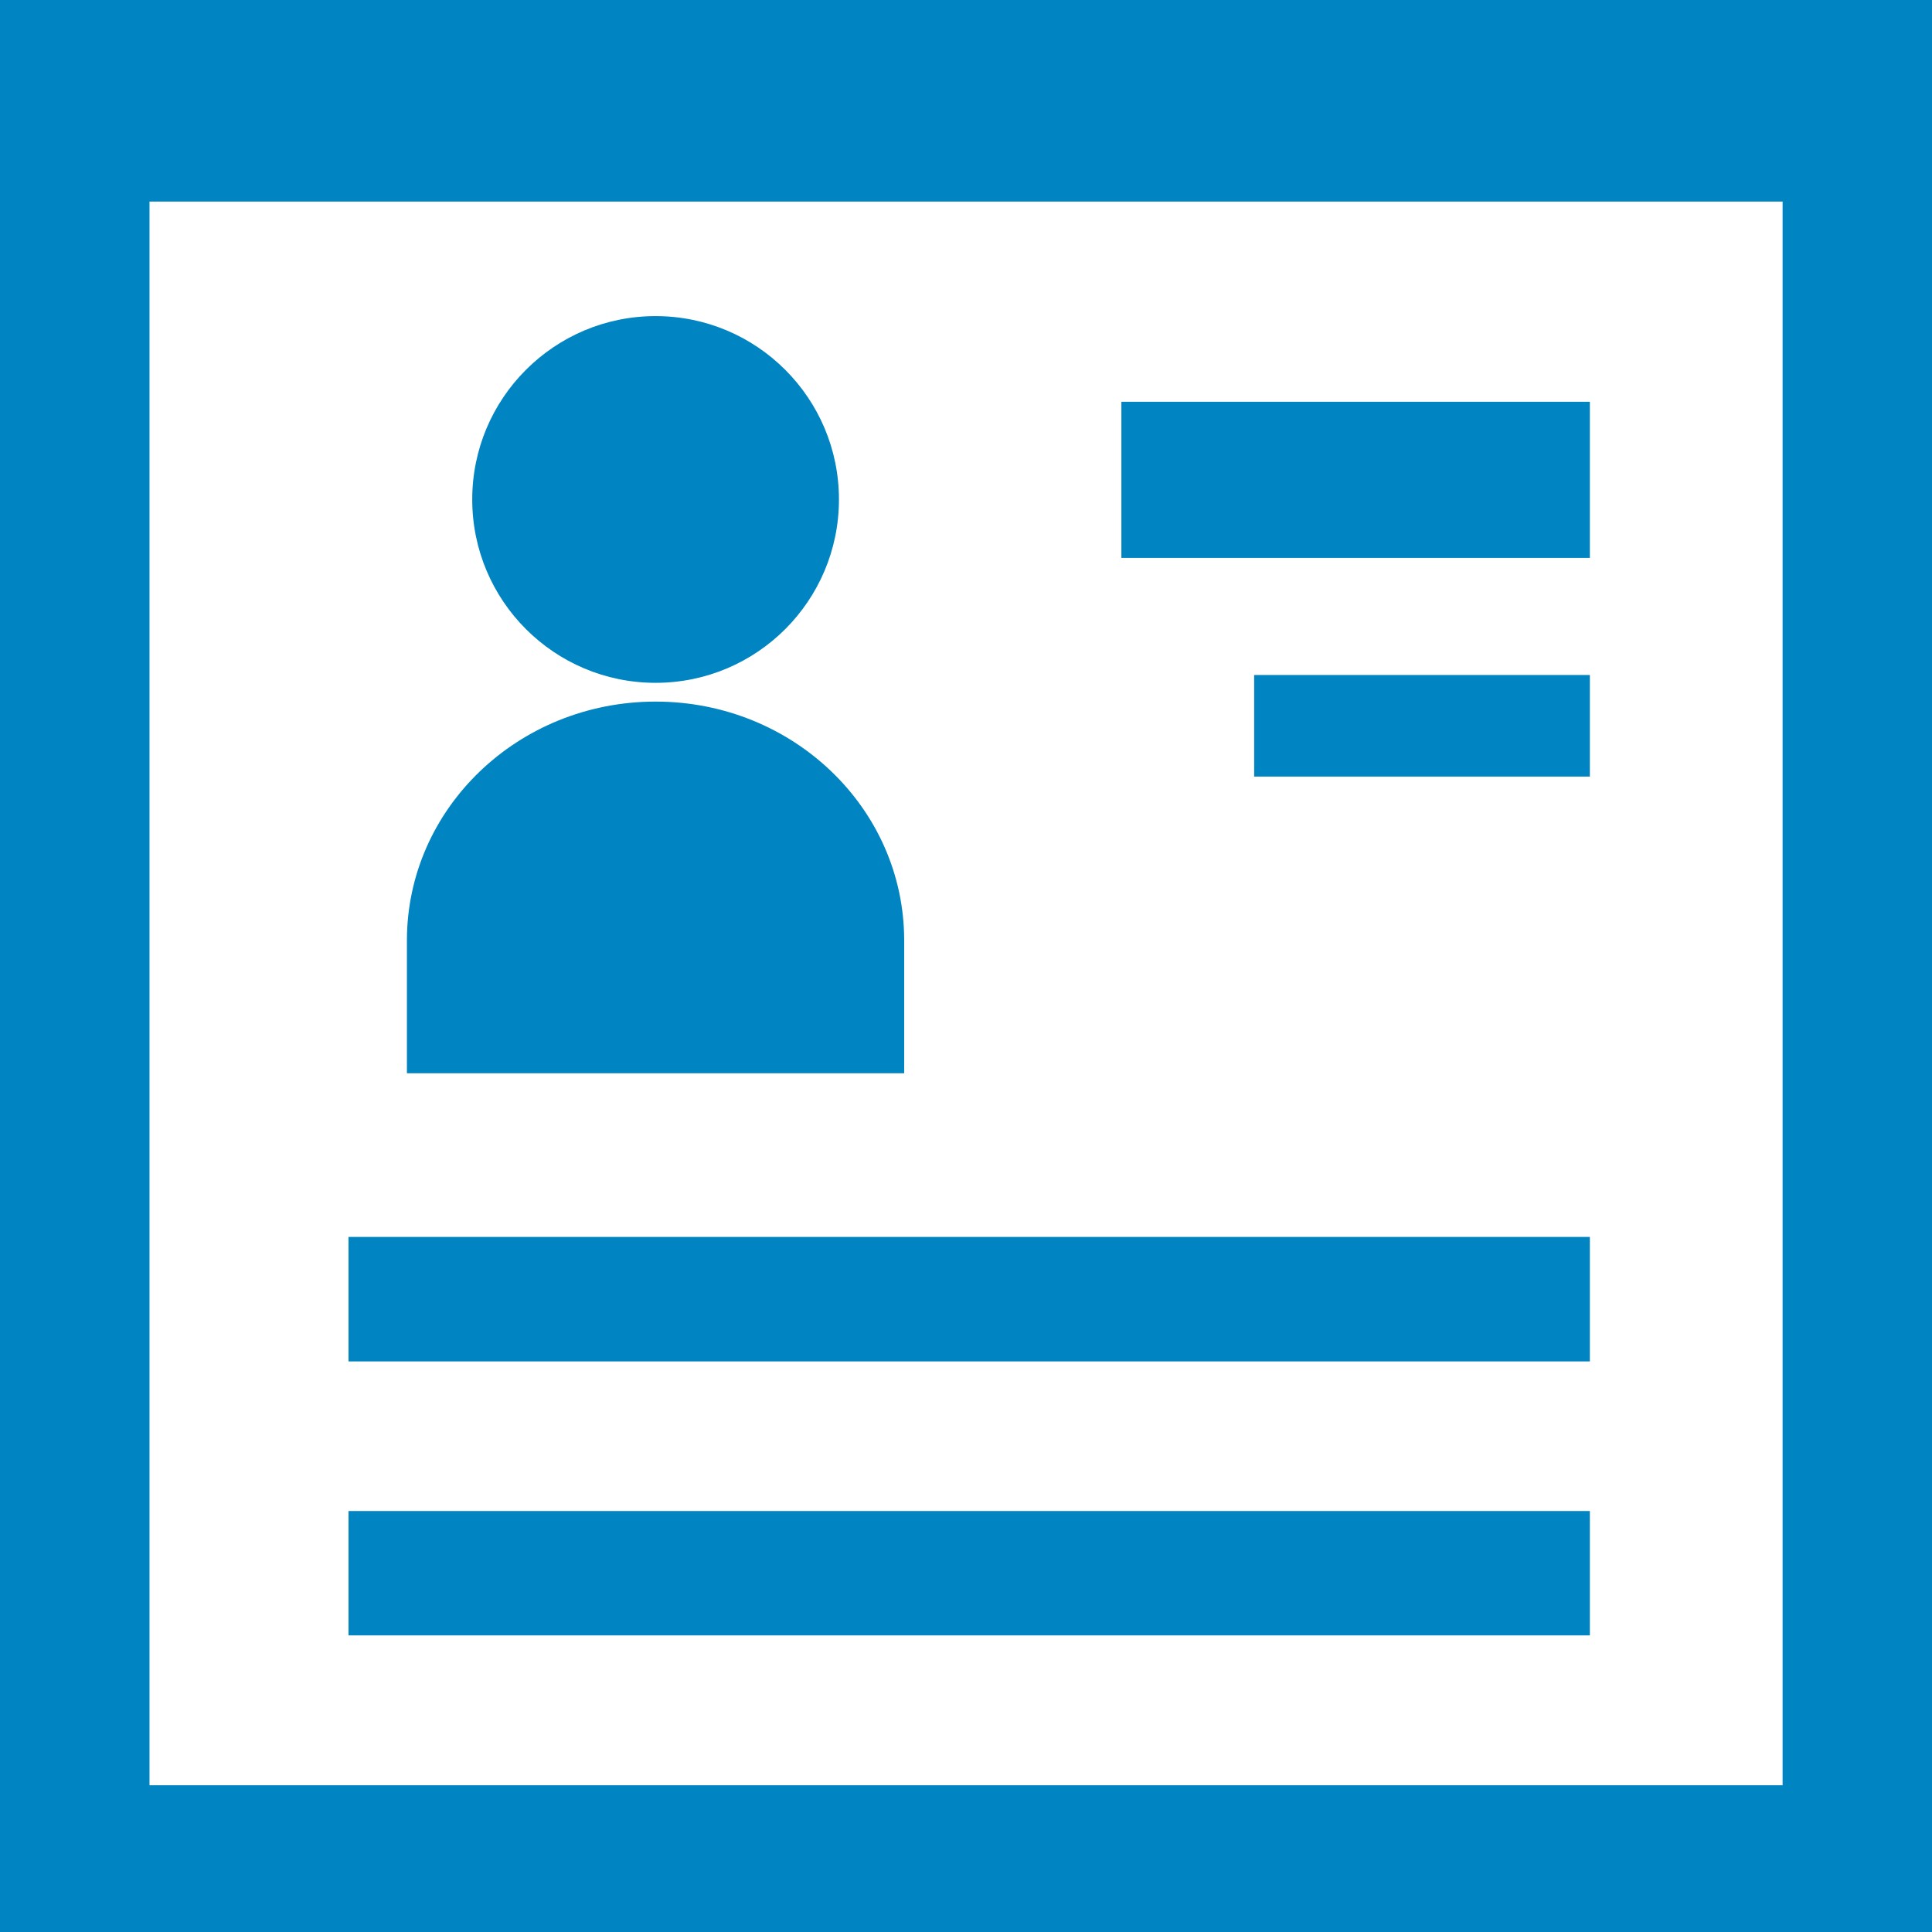
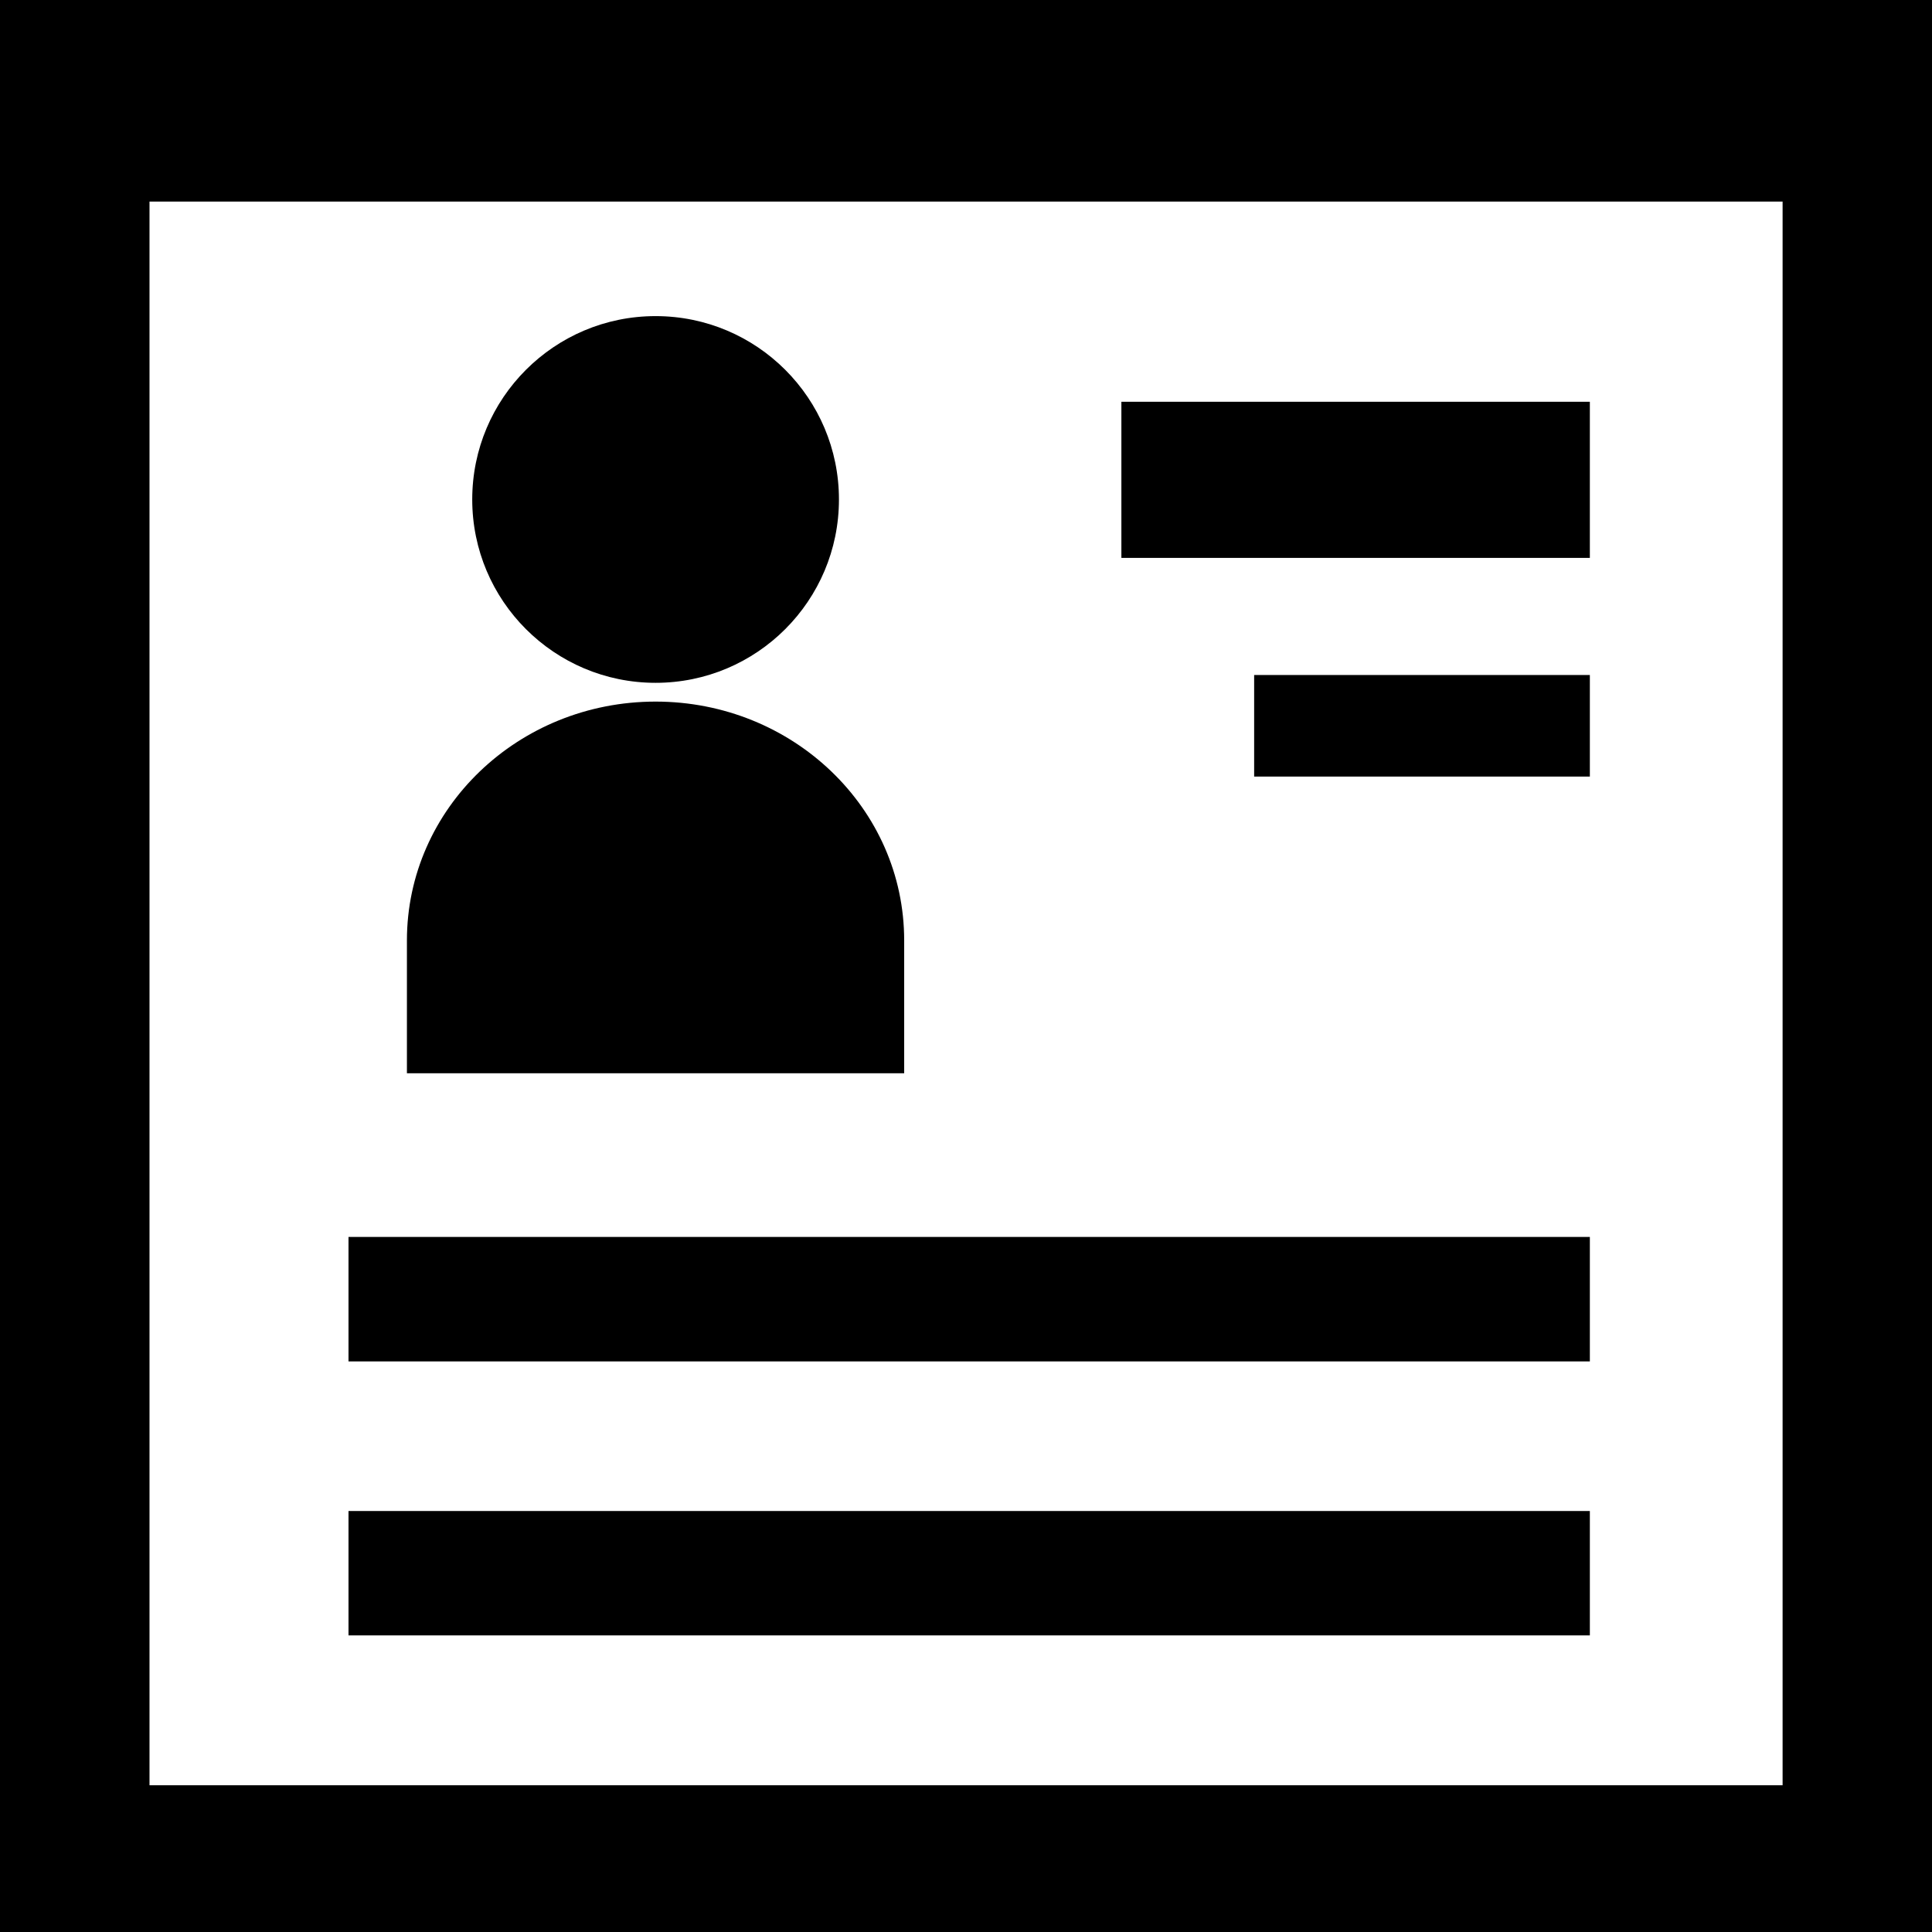
- <svg xmlns="http://www.w3.org/2000/svg" viewBox="0 0 452.986 452.986" fill="#0084C2">
+ <svg xmlns="http://www.w3.org/2000/svg" viewBox="0 0 452.986 452.986" fill="currentColor">
  <path d="M0 0v452.986h452.986V0H0zm417.955 418.581H35.053V47.262h382.903v371.319z" />
  <path d="M211.998 220.518c.022-30.997-26.101-56.019-58.284-56.019s-58.306 25.022-58.306 56.019v31.127h116.59v-31.127z" />
  <circle cx="153.713" cy="117.108" r="42.991" />
  <path d="M262.926 94.2h109.838v36.606H262.926zm31.127 64.065h78.712v23.814h-78.712zM81.71 290.019h291.055v29.185H81.71zm0 64.26h291.055v29.164H81.71z" />
</svg>
